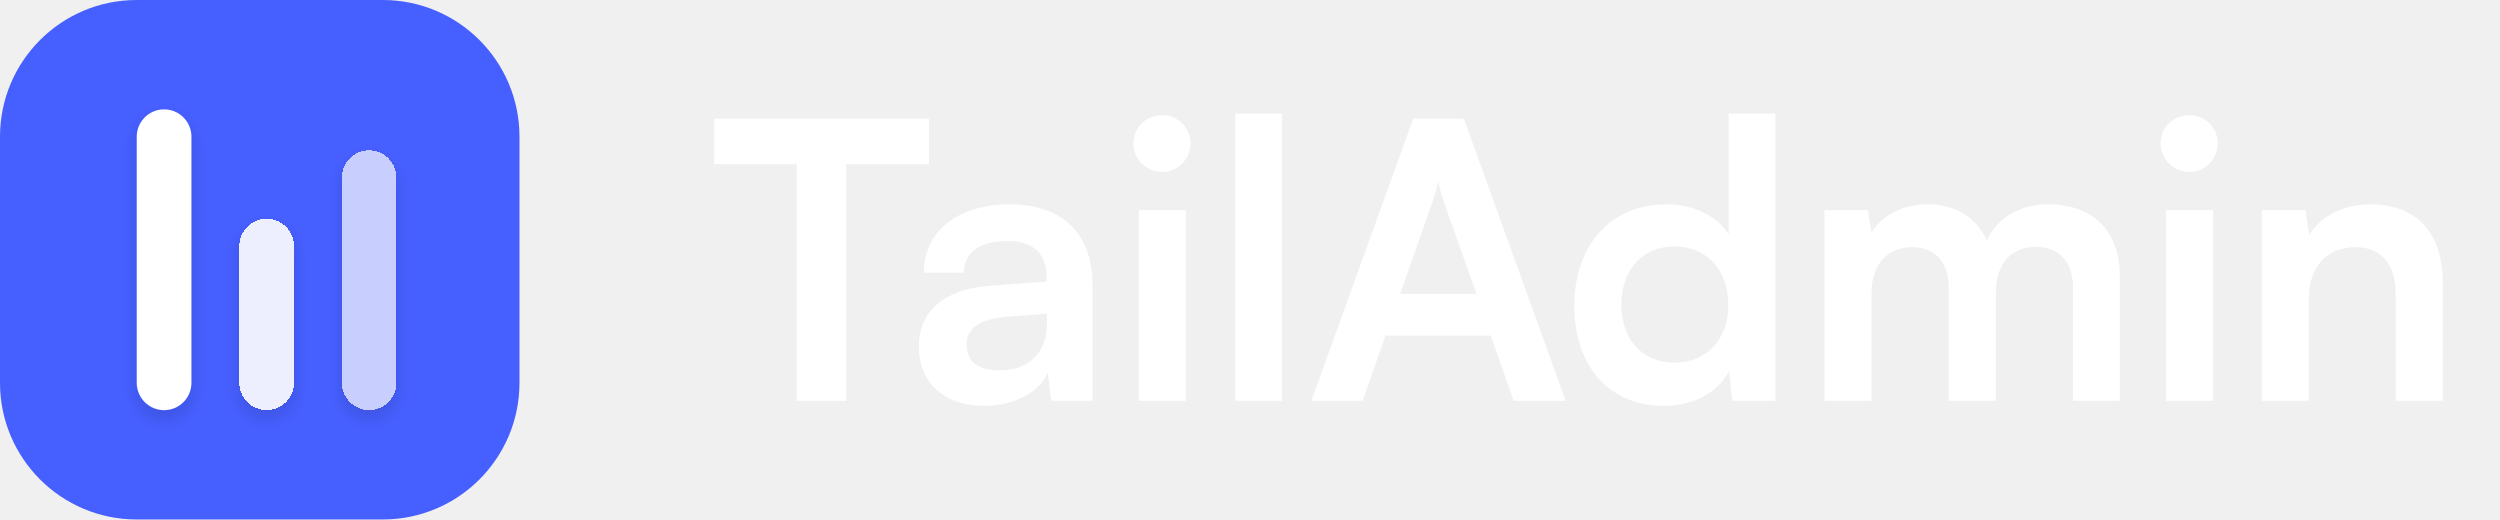
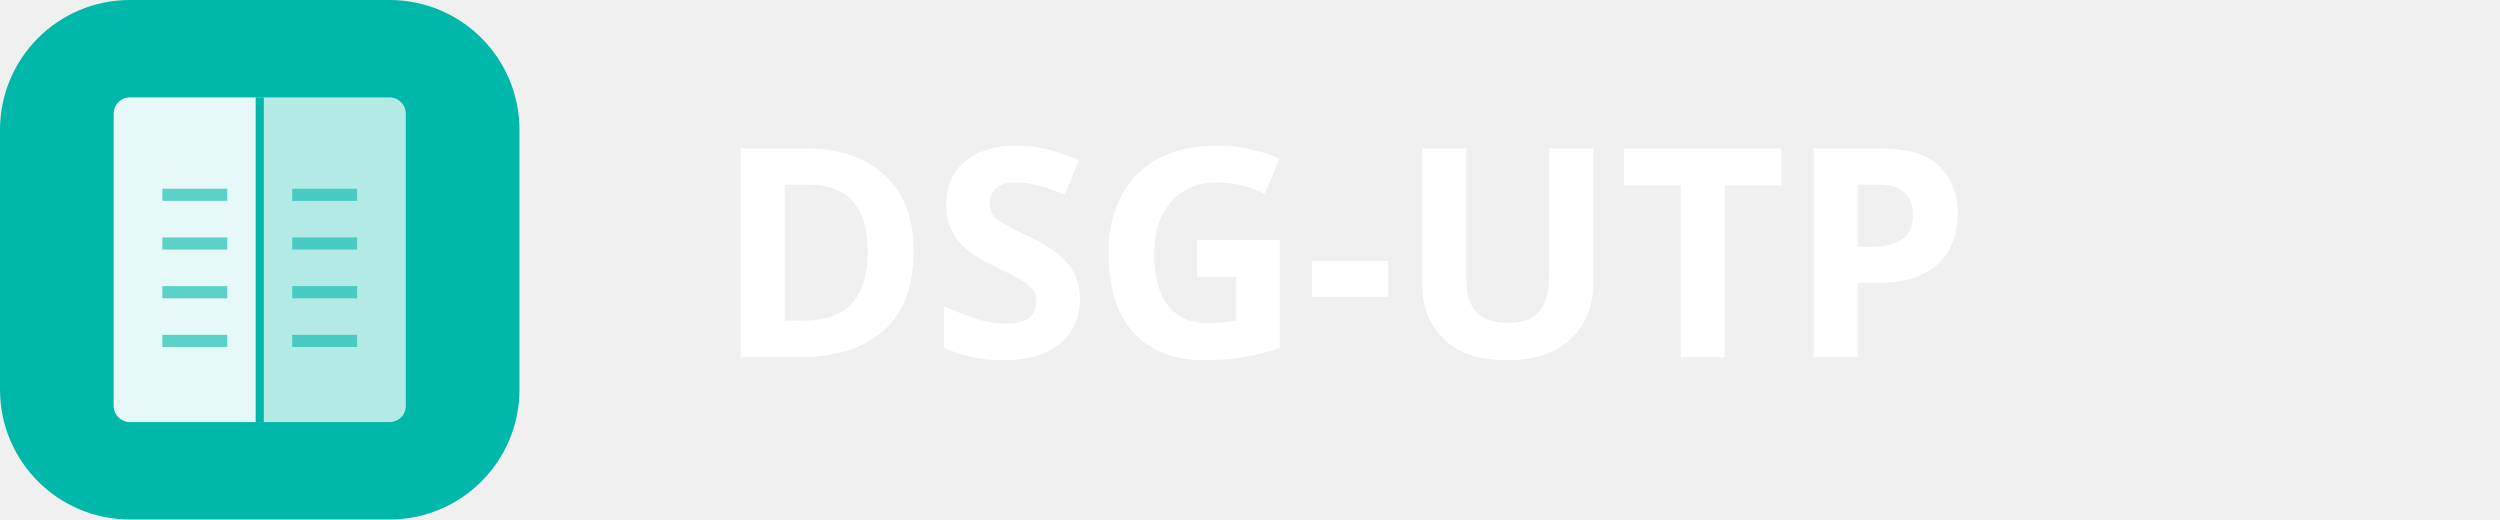
<svg xmlns="http://www.w3.org/2000/svg" width="154" height="32" viewBox="0 0 154 32" fill="none">
-   <path d="M0 8.421C0 3.77 3.77 0 8.421 0H23.579C28.23 0 32 3.77 32 8.421V23.579C32 28.23 28.23 32 23.579 32H8.421C3.77 32 0 28.23 0 23.579V8.421Z" fill="#465FFF" />
-   <g filter="url(#filter0_d_1608_324)">
-     <path d="M8.424 8.422C8.424 7.491 9.178 6.737 10.108 6.737C11.038 6.737 11.792 7.491 11.792 8.422V23.579C11.792 24.51 11.038 25.264 10.108 25.264C9.178 25.264 8.424 24.51 8.424 23.579V8.422Z" fill="white" />
-   </g>
-   <g filter="url(#filter1_d_1608_324)">
-     <path d="M14.742 15.157C14.742 14.227 15.496 13.473 16.426 13.473C17.357 13.473 18.111 14.227 18.111 15.157V23.578C18.111 24.508 17.357 25.262 16.426 25.262C15.496 25.262 14.742 24.508 14.742 23.578V15.157Z" fill="white" fill-opacity="0.9" shape-rendering="crispEdges" />
-   </g>
-   <g filter="url(#filter2_d_1608_324)">
-     <path d="M21.055 10.946C21.055 10.016 21.809 9.262 22.739 9.262C23.669 9.262 24.423 10.016 24.423 10.946V23.578C24.423 24.508 23.669 25.262 22.739 25.262C21.809 25.262 21.055 24.508 21.055 23.578V10.946Z" fill="white" fill-opacity="0.7" shape-rendering="crispEdges" />
-   </g>
-   <path d="M44 10.115H49.089V24.691H52.132V10.115H57.221V7.309H44V10.115Z" fill="white" />
-   <path d="M60.617 25C62.448 25 64.042 24.168 64.541 22.955L64.755 24.691H67.299V17.558C67.299 14.3 65.349 12.588 62.187 12.588C59.001 12.588 56.908 14.252 56.908 16.797H59.381C59.381 15.56 60.332 14.847 62.044 14.847C63.518 14.847 64.47 15.489 64.47 17.082V17.343L60.95 17.605C58.168 17.819 56.599 19.174 56.599 21.338C56.599 23.549 58.121 25 60.617 25ZM61.569 22.812C60.261 22.812 59.547 22.289 59.547 21.219C59.547 20.268 60.237 19.674 62.044 19.507L64.493 19.317V19.935C64.493 21.742 63.352 22.812 61.569 22.812Z" fill="white" />
-   <path d="M71.6 10.591C72.551 10.591 73.335 9.806 73.335 8.831C73.335 7.856 72.551 7.095 71.6 7.095C70.601 7.095 69.816 7.856 69.816 8.831C69.816 9.806 70.601 10.591 71.6 10.591ZM70.149 24.691H73.05V12.944H70.149V24.691Z" fill="white" />
-   <path d="M78.972 24.691V7H76.095V24.691H78.972Z" fill="white" />
-   <path d="M83.941 24.691L85.344 20.672H91.835L93.238 24.691H96.448L90.171 7.309H87.056L80.778 24.691H83.941ZM88.221 12.493C88.387 12.017 88.53 11.494 88.601 11.161C88.649 11.518 88.815 12.041 88.958 12.493L90.955 18.104H86.247L88.221 12.493Z" fill="white" />
-   <path d="M102.493 25C104.276 25 105.798 24.215 106.511 22.86L106.701 24.691H109.364V7H106.487V14.443C105.75 13.277 104.3 12.588 102.659 12.588C99.116 12.588 96.976 15.203 96.976 18.865C96.976 22.503 99.092 25 102.493 25ZM103.135 22.337C101.113 22.337 99.877 20.863 99.877 18.77C99.877 16.678 101.113 15.18 103.135 15.18C105.156 15.18 106.464 16.654 106.464 18.77C106.464 20.886 105.156 22.337 103.135 22.337Z" fill="white" />
-   <path d="M115.289 24.691V18.033C115.289 16.131 116.406 15.227 117.785 15.227C119.164 15.227 120.044 16.107 120.044 17.748V24.691H122.945V18.033C122.945 16.107 124.015 15.203 125.418 15.203C126.797 15.203 127.701 16.083 127.701 17.771V24.691H130.578V17.011C130.578 14.3 129.008 12.588 126.155 12.588C124.372 12.588 122.993 13.468 122.398 14.823C121.78 13.468 120.543 12.588 118.76 12.588C117.072 12.588 115.883 13.349 115.289 14.324L115.051 12.944H112.388V24.691H115.289Z" fill="white" />
-   <path d="M134.876 10.591C135.827 10.591 136.612 9.806 136.612 8.831C136.612 7.856 135.827 7.095 134.876 7.095C133.877 7.095 133.093 7.856 133.093 8.831C133.093 9.806 133.877 10.591 134.876 10.591ZM133.426 24.691H136.327V12.944H133.426V24.691Z" fill="white" />
-   <path d="M142.225 24.691V18.366C142.225 16.464 143.318 15.227 145.102 15.227C146.6 15.227 147.575 16.178 147.575 18.152V24.691H150.476V17.462C150.476 14.419 148.954 12.588 146.005 12.588C144.412 12.588 142.985 13.277 142.248 14.466L142.011 12.944H139.324V24.691H142.225Z" fill="white" />
-   <defs>
-     <filter id="filter0_d_1608_324" x="7.424" y="6.237" width="5.368" height="20.526" filterUnits="userSpaceOnUse" color-interpolation-filters="sRGB">
-       <feFlood flood-opacity="0" result="BackgroundImageFix" />
-       <feColorMatrix in="SourceAlpha" type="matrix" values="0 0 0 0 0 0 0 0 0 0 0 0 0 0 0 0 0 0 127 0" result="hardAlpha" />
-       <feOffset dy="0.5" />
-       <feGaussianBlur stdDeviation="0.5" />
-       <feComposite in2="hardAlpha" operator="out" />
-       <feColorMatrix type="matrix" values="0 0 0 0 0 0 0 0 0 0 0 0 0 0 0 0 0 0 0.12 0" />
-       <feBlend mode="normal" in2="BackgroundImageFix" result="effect1_dropShadow_1608_324" />
-       <feBlend mode="normal" in="SourceGraphic" in2="effect1_dropShadow_1608_324" result="shape" />
-     </filter>
-     <filter id="filter1_d_1608_324" x="13.742" y="12.973" width="5.368" height="13.79" filterUnits="userSpaceOnUse" color-interpolation-filters="sRGB">
-       <feFlood flood-opacity="0" result="BackgroundImageFix" />
-       <feColorMatrix in="SourceAlpha" type="matrix" values="0 0 0 0 0 0 0 0 0 0 0 0 0 0 0 0 0 0 127 0" result="hardAlpha" />
-       <feOffset dy="0.5" />
-       <feGaussianBlur stdDeviation="0.5" />
-       <feComposite in2="hardAlpha" operator="out" />
-       <feColorMatrix type="matrix" values="0 0 0 0 0 0 0 0 0 0 0 0 0 0 0 0 0 0 0.12 0" />
-       <feBlend mode="normal" in2="BackgroundImageFix" result="effect1_dropShadow_1608_324" />
-       <feBlend mode="normal" in="SourceGraphic" in2="effect1_dropShadow_1608_324" result="shape" />
-     </filter>
-     <filter id="filter2_d_1608_324" x="20.055" y="8.762" width="5.368" height="18" filterUnits="userSpaceOnUse" color-interpolation-filters="sRGB">
-       <feFlood flood-opacity="0" result="BackgroundImageFix" />
-       <feColorMatrix in="SourceAlpha" type="matrix" values="0 0 0 0 0 0 0 0 0 0 0 0 0 0 0 0 0 0 127 0" result="hardAlpha" />
-       <feOffset dy="0.5" />
-       <feGaussianBlur stdDeviation="0.5" />
-       <feComposite in2="hardAlpha" operator="out" />
-       <feColorMatrix type="matrix" values="0 0 0 0 0 0 0 0 0 0 0 0 0 0 0 0 0 0 0.12 0" />
-       <feBlend mode="normal" in2="BackgroundImageFix" result="effect1_dropShadow_1608_324" />
-       <feBlend mode="normal" in="SourceGraphic" in2="effect1_dropShadow_1608_324" result="shape" />
-     </filter>
-   </defs>
+   <rect width="32" height="32" rx="8" fill="#00b8a9" />
+   <path d="M8 6C7.448 6 7 6.448 7 7V25C7 25.552 7.448 26 8 26H16V6H8Z" fill="#ffffff" opacity="0.9" />
+   <path d="M16 6V26H24C24.552 26 25 25.552 25 25V7C25 6.448 24.552 6 24 6H16Z" fill="#ffffff" opacity="0.7" />
+   <line x1="16" y1="6" x2="16" y2="26" stroke="#00b8a9" stroke-width="0.5" />
+   <line x1="10" y1="12" x2="14" y2="12" stroke="#00b8a9" stroke-width="0.75" opacity="0.6" />
+   <line x1="10" y1="15" x2="14" y2="15" stroke="#00b8a9" stroke-width="0.75" opacity="0.6" />
+   <line x1="10" y1="18" x2="14" y2="18" stroke="#00b8a9" stroke-width="0.75" opacity="0.6" />
+   <line x1="10" y1="21" x2="14" y2="21" stroke="#00b8a9" stroke-width="0.75" opacity="0.6" />
+   <line x1="18" y1="12" x2="22" y2="12" stroke="#00b8a9" stroke-width="0.75" opacity="0.6" />
+   <line x1="18" y1="15" x2="22" y2="15" stroke="#00b8a9" stroke-width="0.75" opacity="0.6" />
+   <line x1="18" y1="18" x2="22" y2="18" stroke="#00b8a9" stroke-width="0.75" opacity="0.6" />
+   <line x1="18" y1="21" x2="22" y2="21" stroke="#00b8a9" stroke-width="0.75" opacity="0.6" />
+   <text x="44" y="22" font-family="Outfit, sans-serif" font-size="18" font-weight="600" fill="#ffffff">
+     DSG-UTP
+   </text>
</svg>
